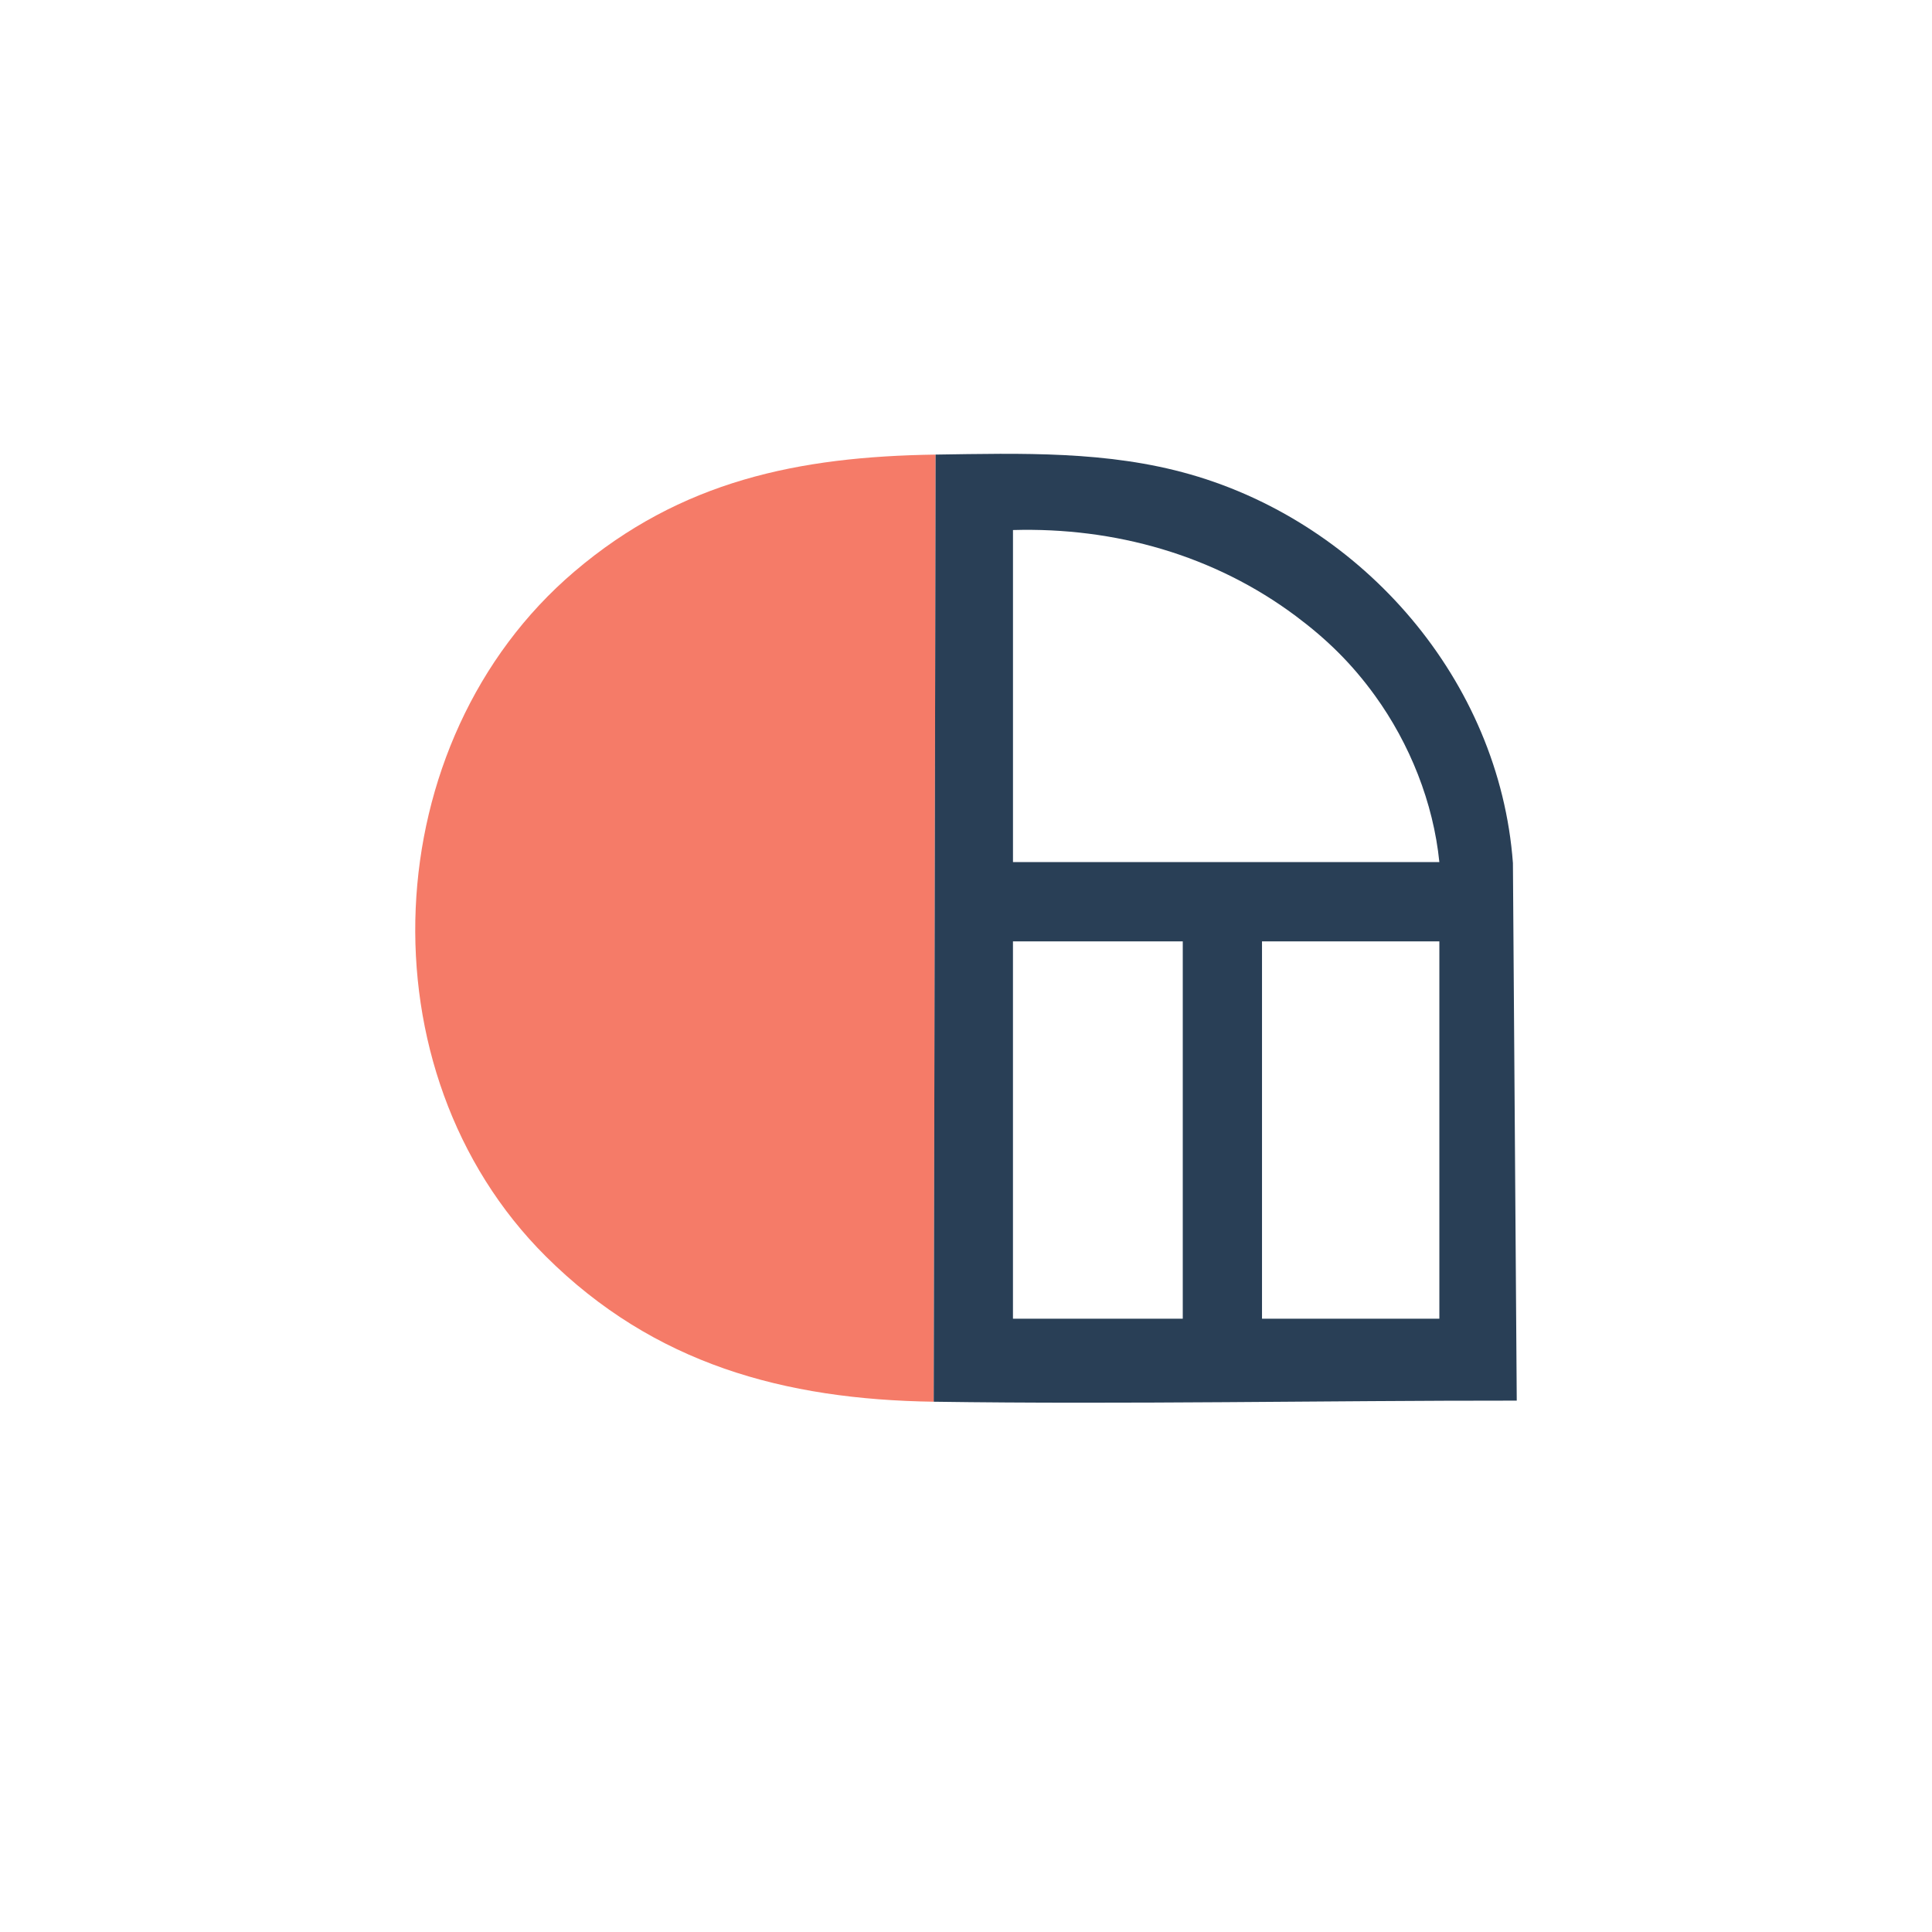
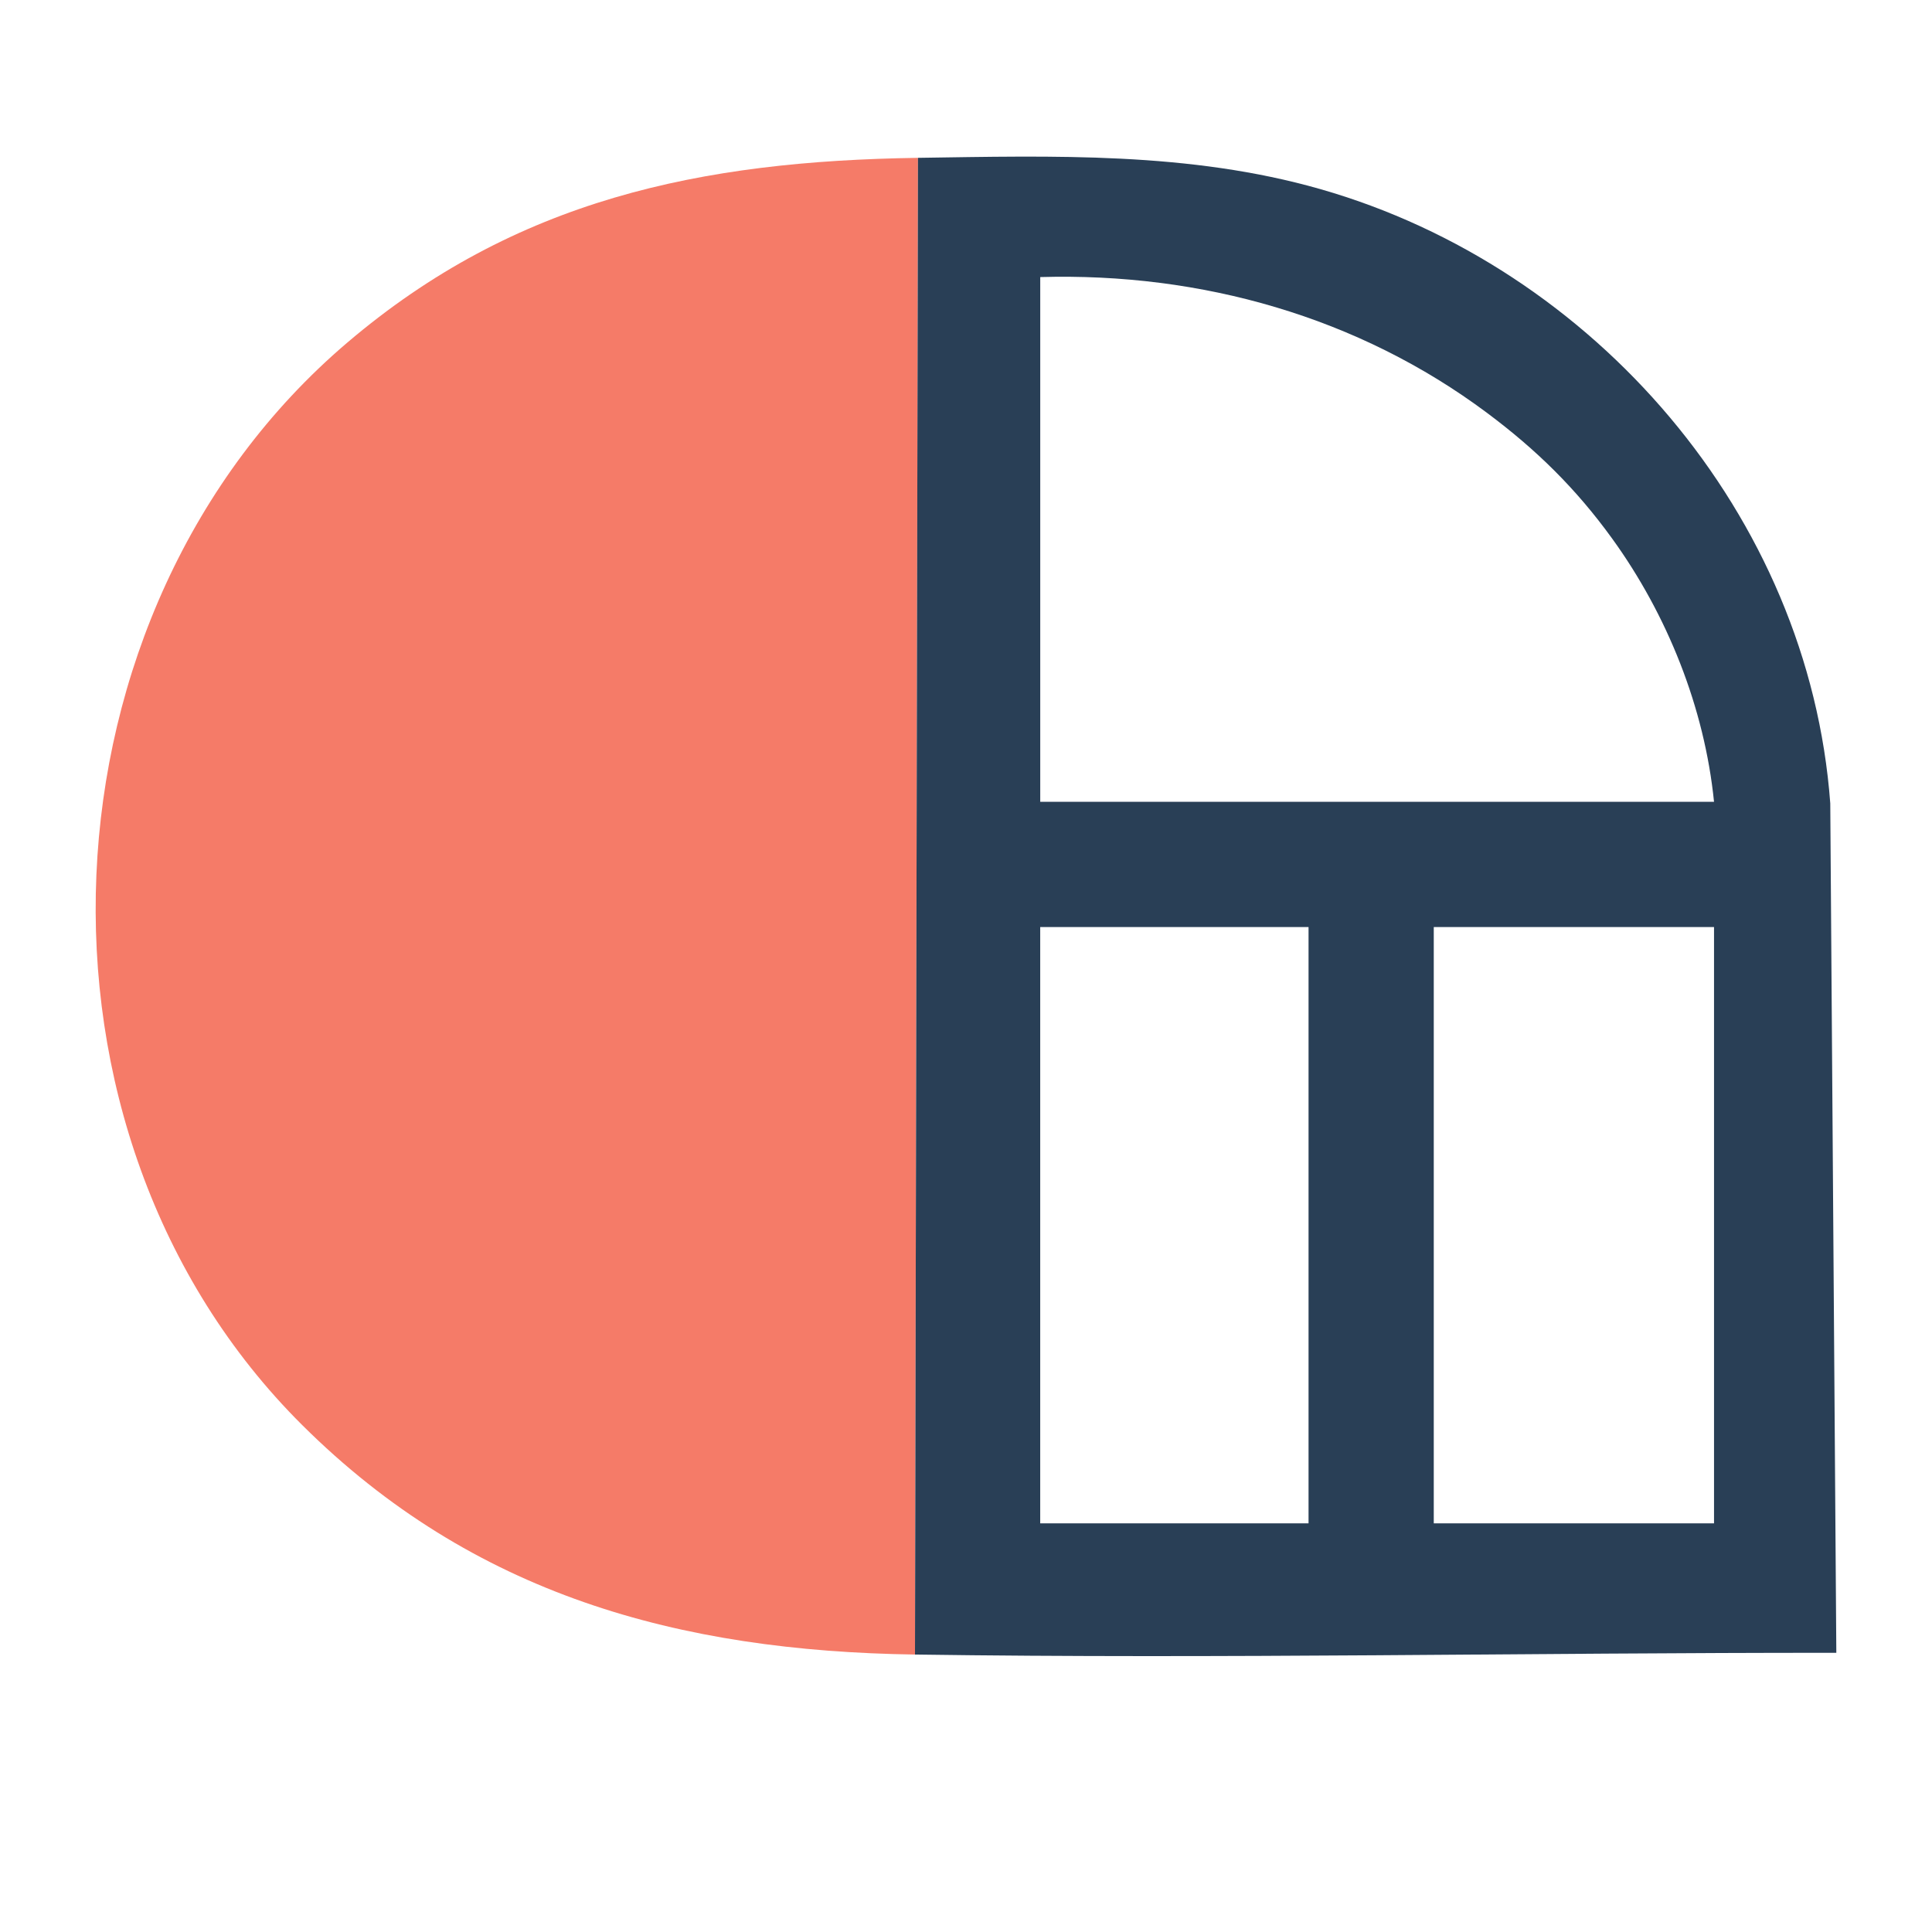
- <svg xmlns="http://www.w3.org/2000/svg" id="Layer_1_copy" version="1.1" viewBox="0 0 1024 1024">
-   <defs>
-     <style>
-       .st0 {
-         fill: #f57b68;
-       }
- 
-       .st1 {
-         fill: #293f56;
-       }
-     </style>
-   </defs>
-   <path class="st0" d="M495.89,240.94l-1,502c-79.23-1.15-148.28-20.03-205.53-76.97-98.61-98.09-90.48-273.12,15.05-363,56.5-48.12,118.7-60.97,191.47-62.03Z" />
-   <path class="st1" d="M495.89,240.94c45.49-.66,90.97-2.09,135,10.5,91.74,26.25,163.86,109.32,170.99,206.01l2.03,284.91c-102.92-.06-206.09,2.06-309.02.58l1-502ZM762.89,456.94c-3.18-31.57-15.67-62.74-34.18-88.32-12.13-16.76-25.33-29.72-41.9-42.1-43.21-32.27-95.91-47.13-149.91-45.59v176h226ZM626.89,498.94h-90v200h90v-200ZM762.89,498.94h-94v200h94v-200Z" />
+ <svg xmlns="http://www.w3.org/2000/svg" width="648" height="648" viewBox="0 0 648 648">
+   <path id="path1" fill="#f57b68" stroke="none" d="M 307.89 52.94 L 306.89 554.94 C 227.66 553.79 158.61 534.91 101.36 477.97 C 2.75 379.88 10.88 204.85 116.41 114.97 C 172.91 66.85 235.11 54 307.88 52.94 Z" />
+   <path id="path2" fill="#293f56" stroke="none" d="M 307.89 52.94 C 353.38 52.28 398.86 50.85 442.89 63.44 C 534.63 89.69 606.75 172.76 613.88 269.45 L 615.91 554.36 C 512.99 554.3 409.82 556.42 306.89 554.94 L 307.89 52.94 Z M 574.89 268.94 C 571.71 237.37 559.22 206.2 540.71 180.62 C 528.58 163.86 515.38 150.9 498.81 138.52 C 455.6 106.25 402.9 91.39 348.9 92.93 L 348.9 268.93 L 574.9 268.93 Z M 438.89 310.94 L 348.89 310.94 L 348.89 510.94 L 438.89 510.94 L 438.89 310.94 Z M 574.89 310.94 L 480.89 310.94 L 480.89 510.94 L 574.89 510.94 L 574.89 310.94 Z" />
</svg>
